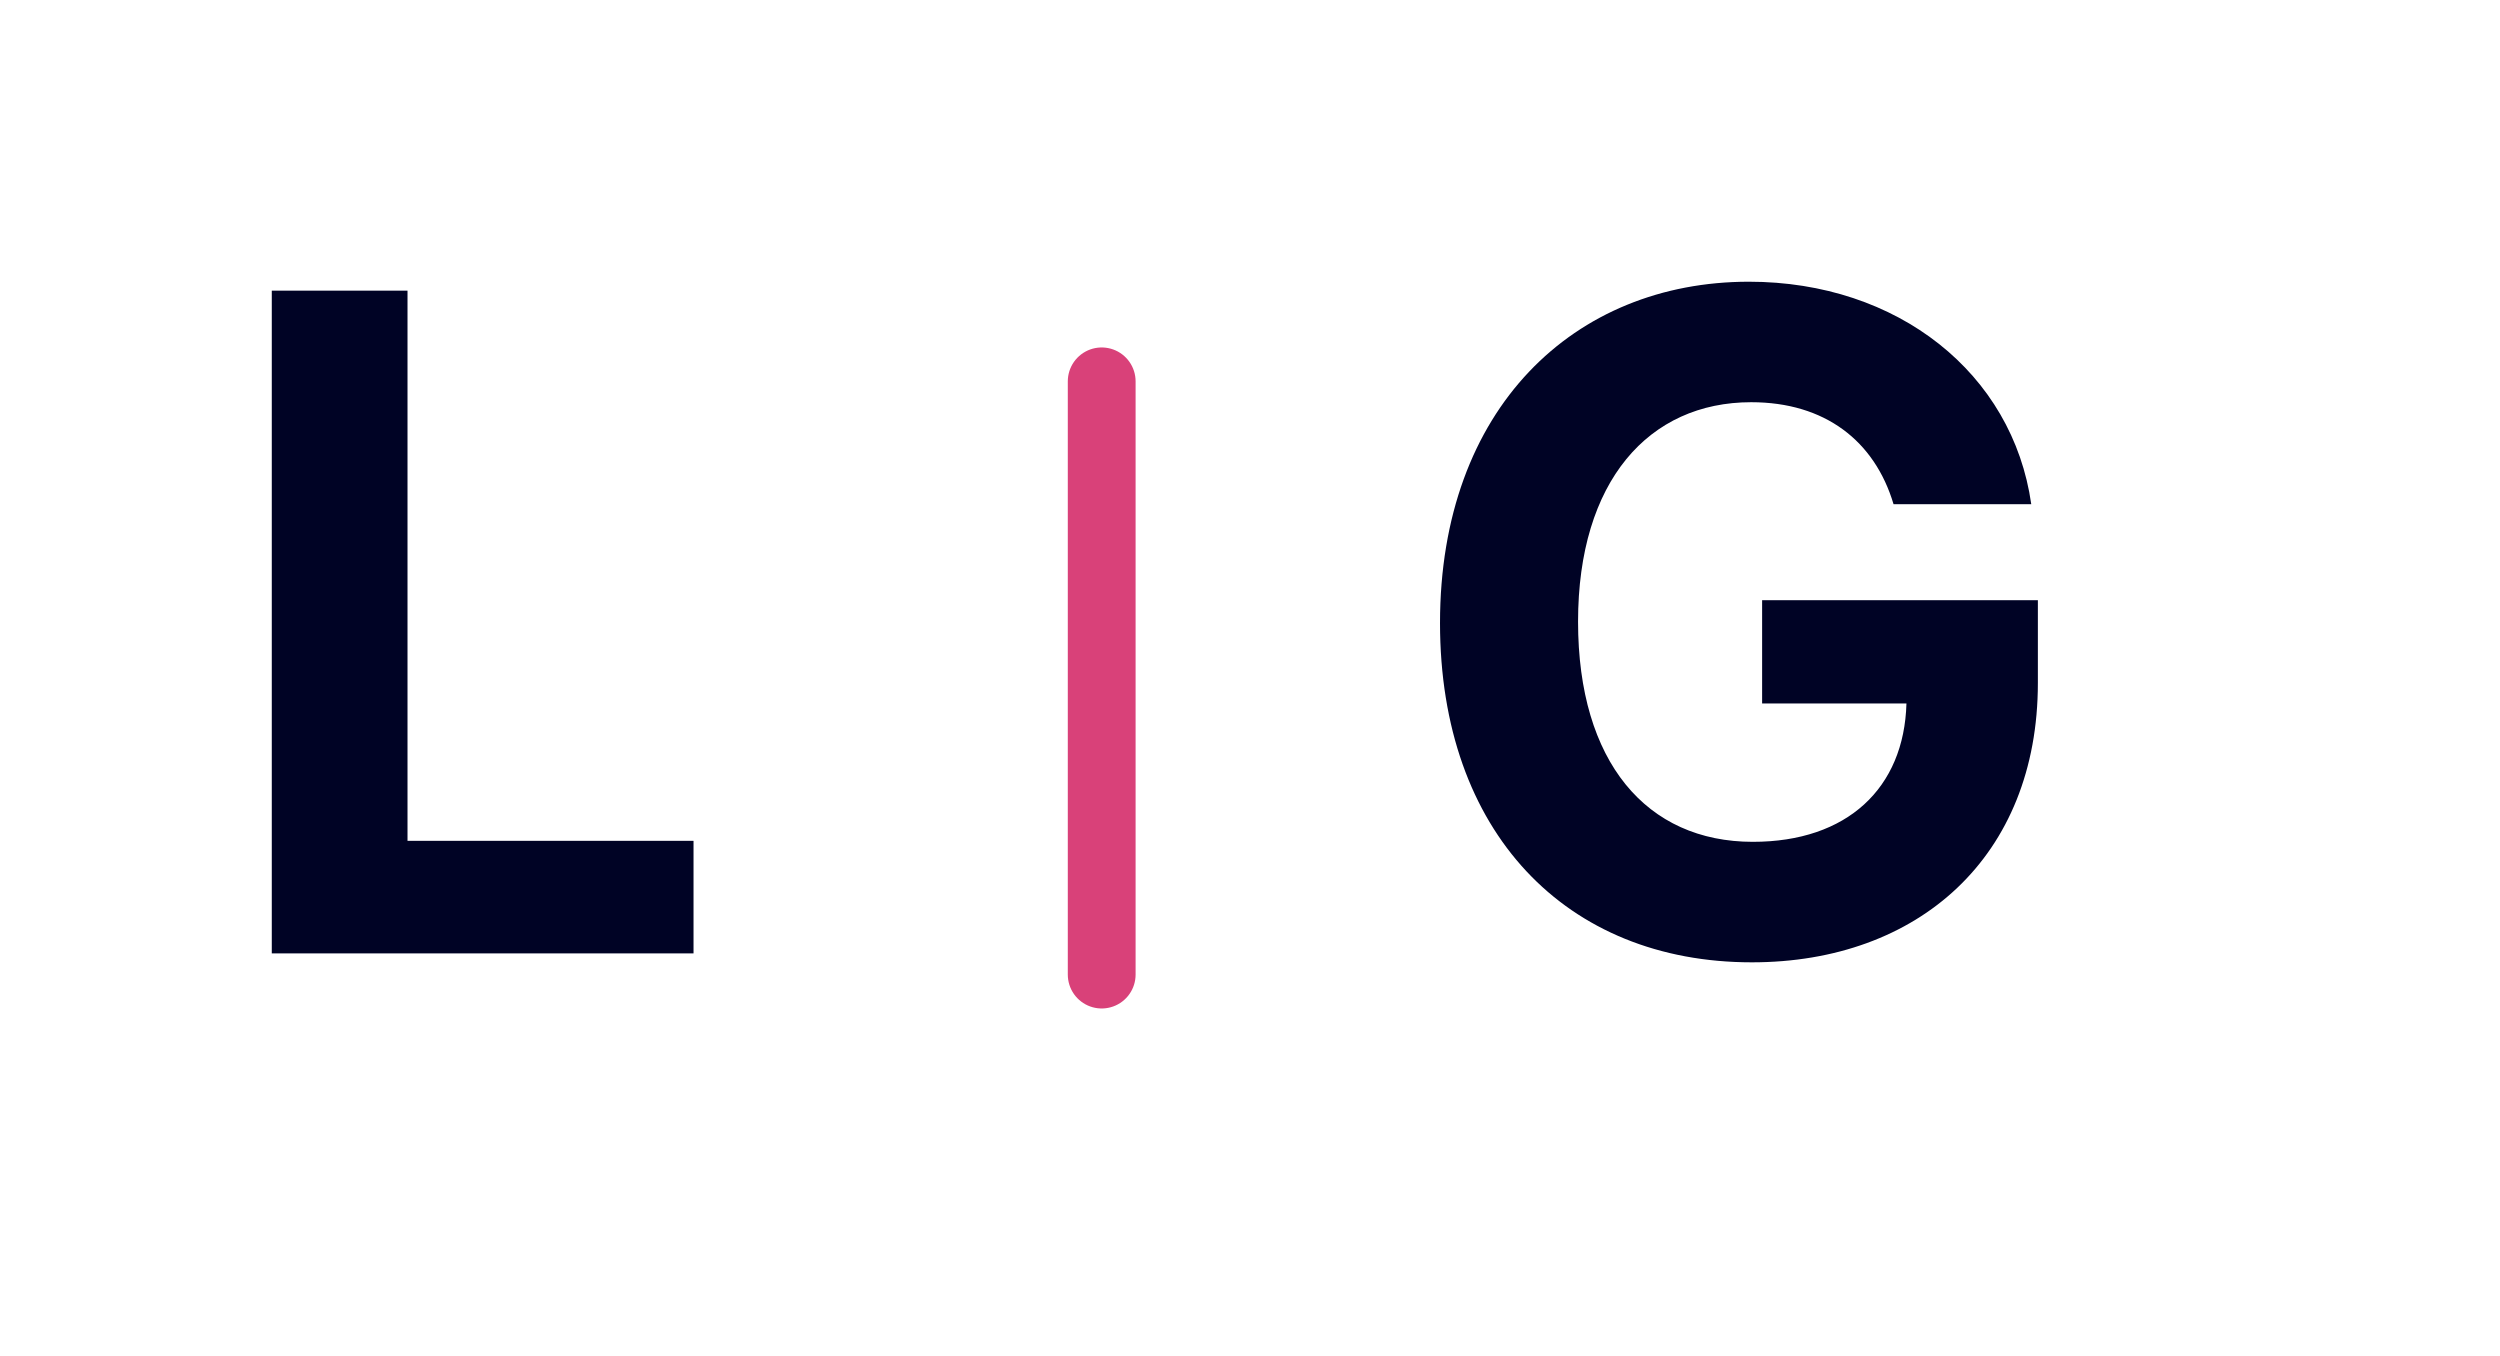
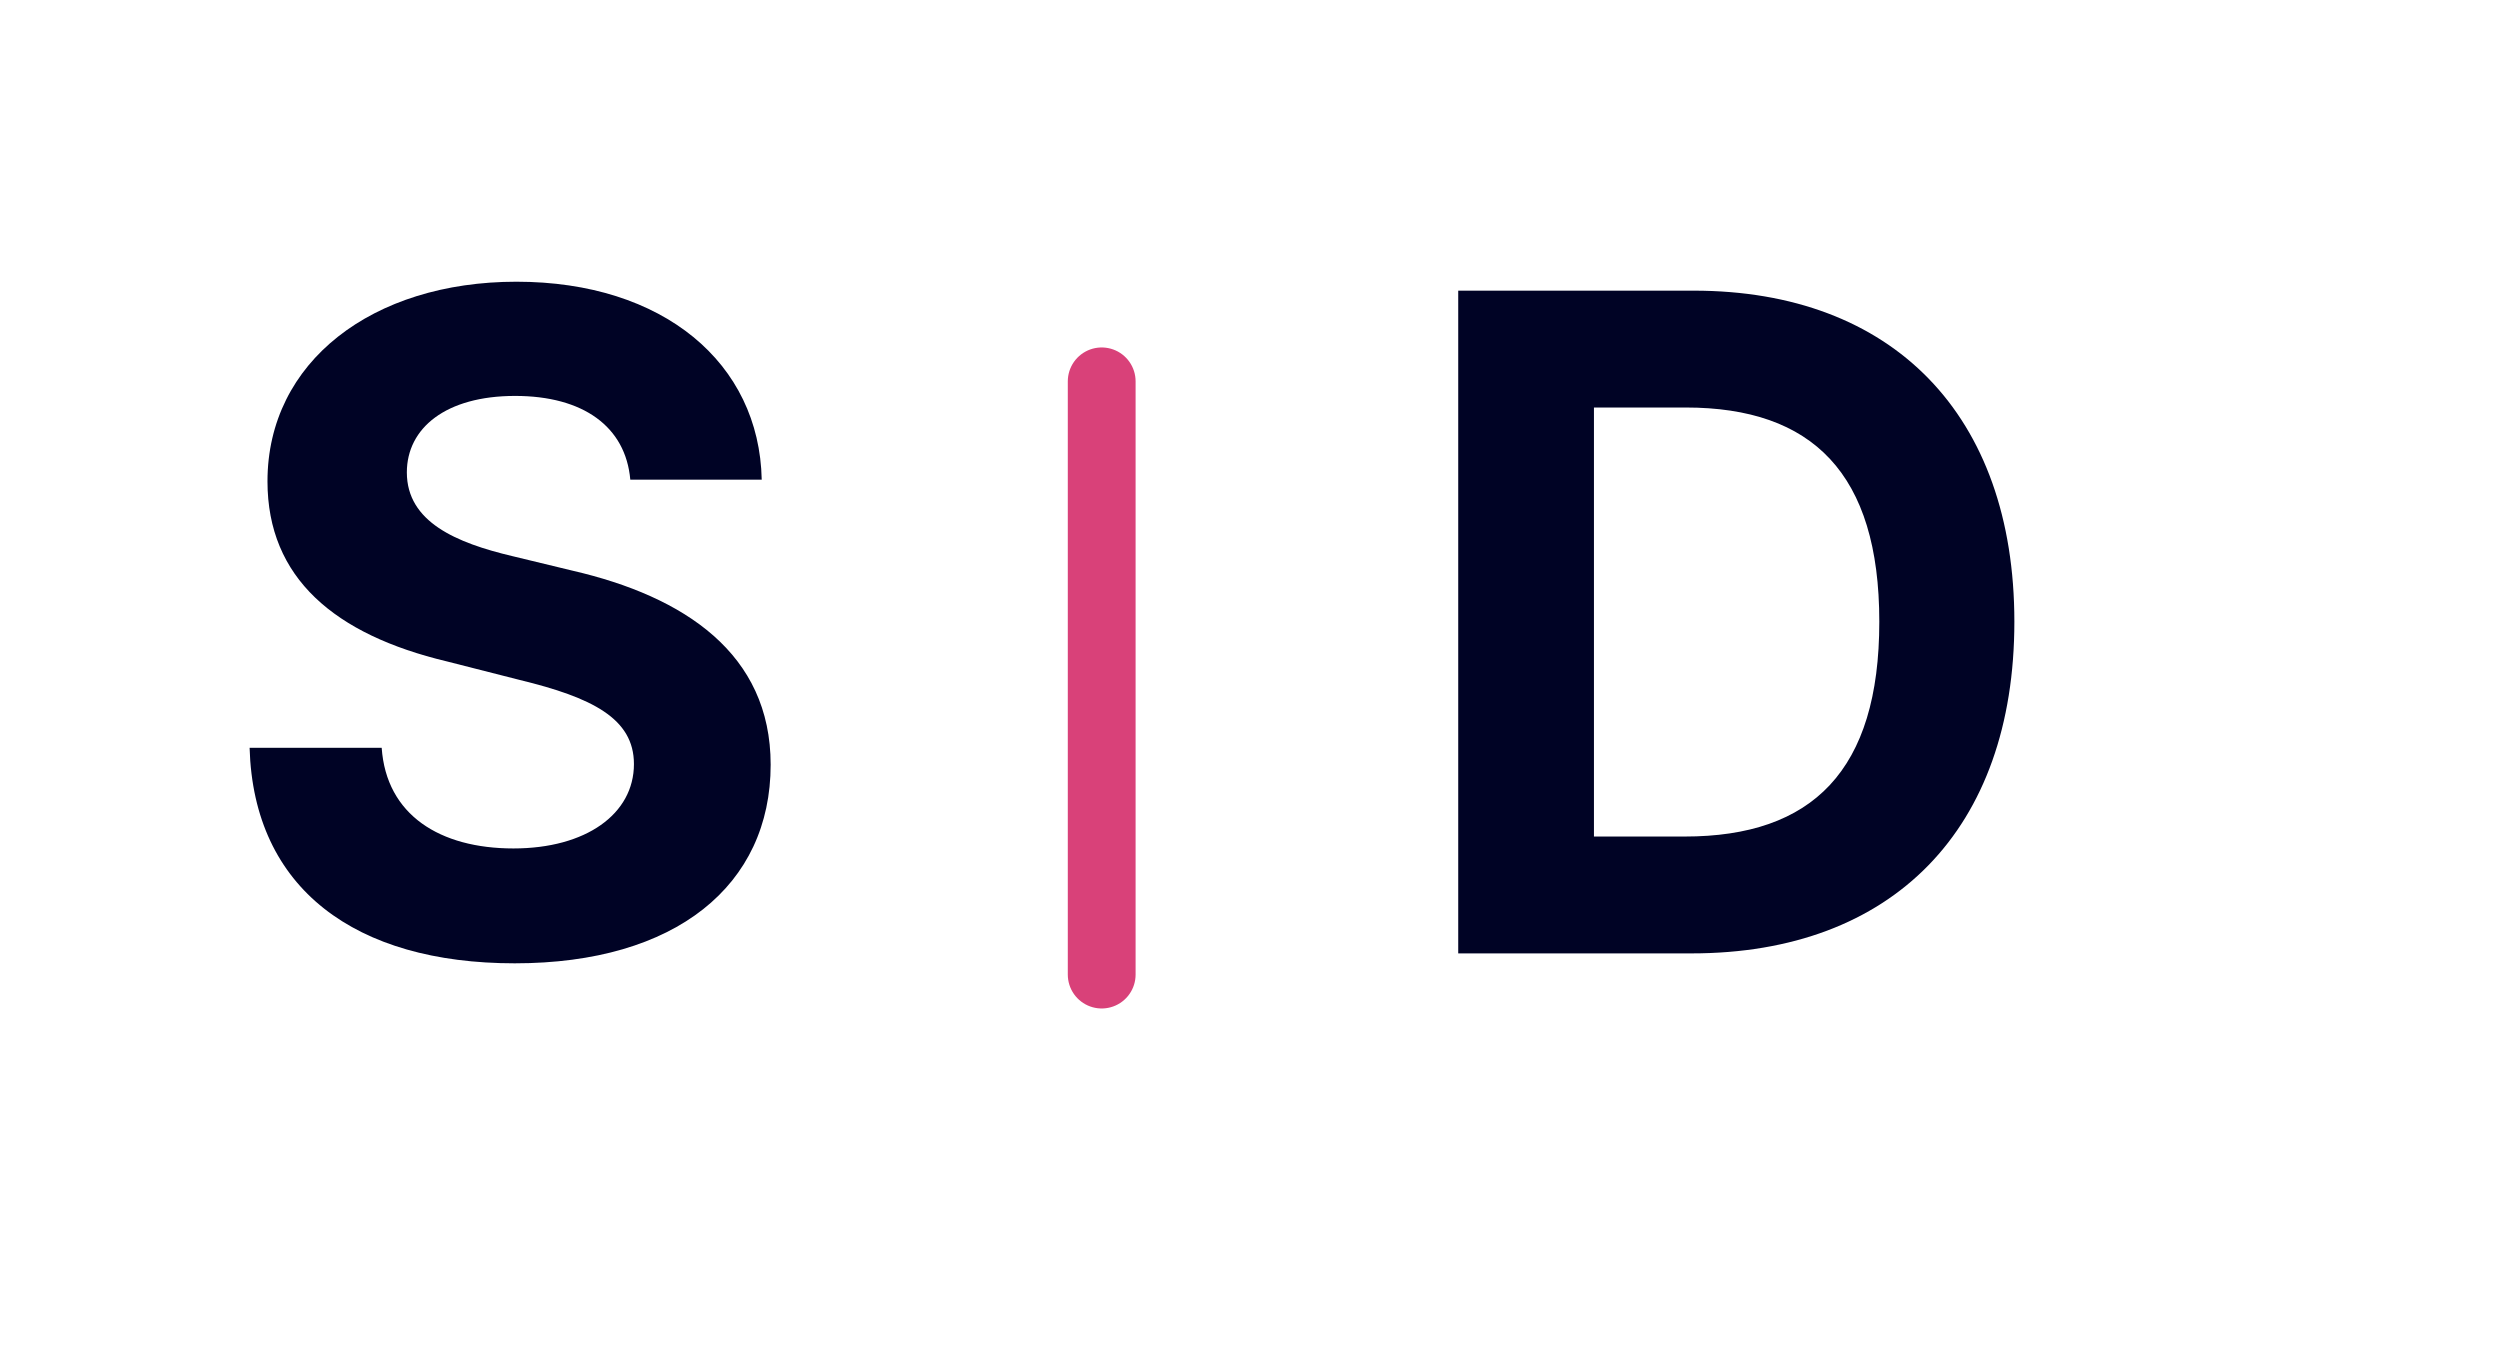
<svg xmlns="http://www.w3.org/2000/svg" width="118" height="64" viewBox="0 0 118 64" fill="none" role="img" aria-labelledby="title desc">
-   <text x="10" y="45" fill="#000325" font-family="Space Grotesk, Inter, Arial, sans-serif" font-size="43" font-weight="700" letter-spacing="0">L</text>
+   <text x="10" y="45" fill="#000325" font-family="Space Grotesk, Inter, Arial, sans-serif" font-size="43" font-weight="700" letter-spacing="0">S</text>
  <path d="M52 18V46" stroke="#D94179" stroke-width="3.2" stroke-linecap="round" />
-   <text x="66" y="45" fill="#000325" font-family="Space Grotesk, Inter, Arial, sans-serif" font-size="43" font-weight="700" letter-spacing="0">G</text>
+   <text x="66" y="45" fill="#000325" font-family="Space Grotesk, Inter, Arial, sans-serif" font-size="43" font-weight="700" letter-spacing="0">D</text>
</svg>
